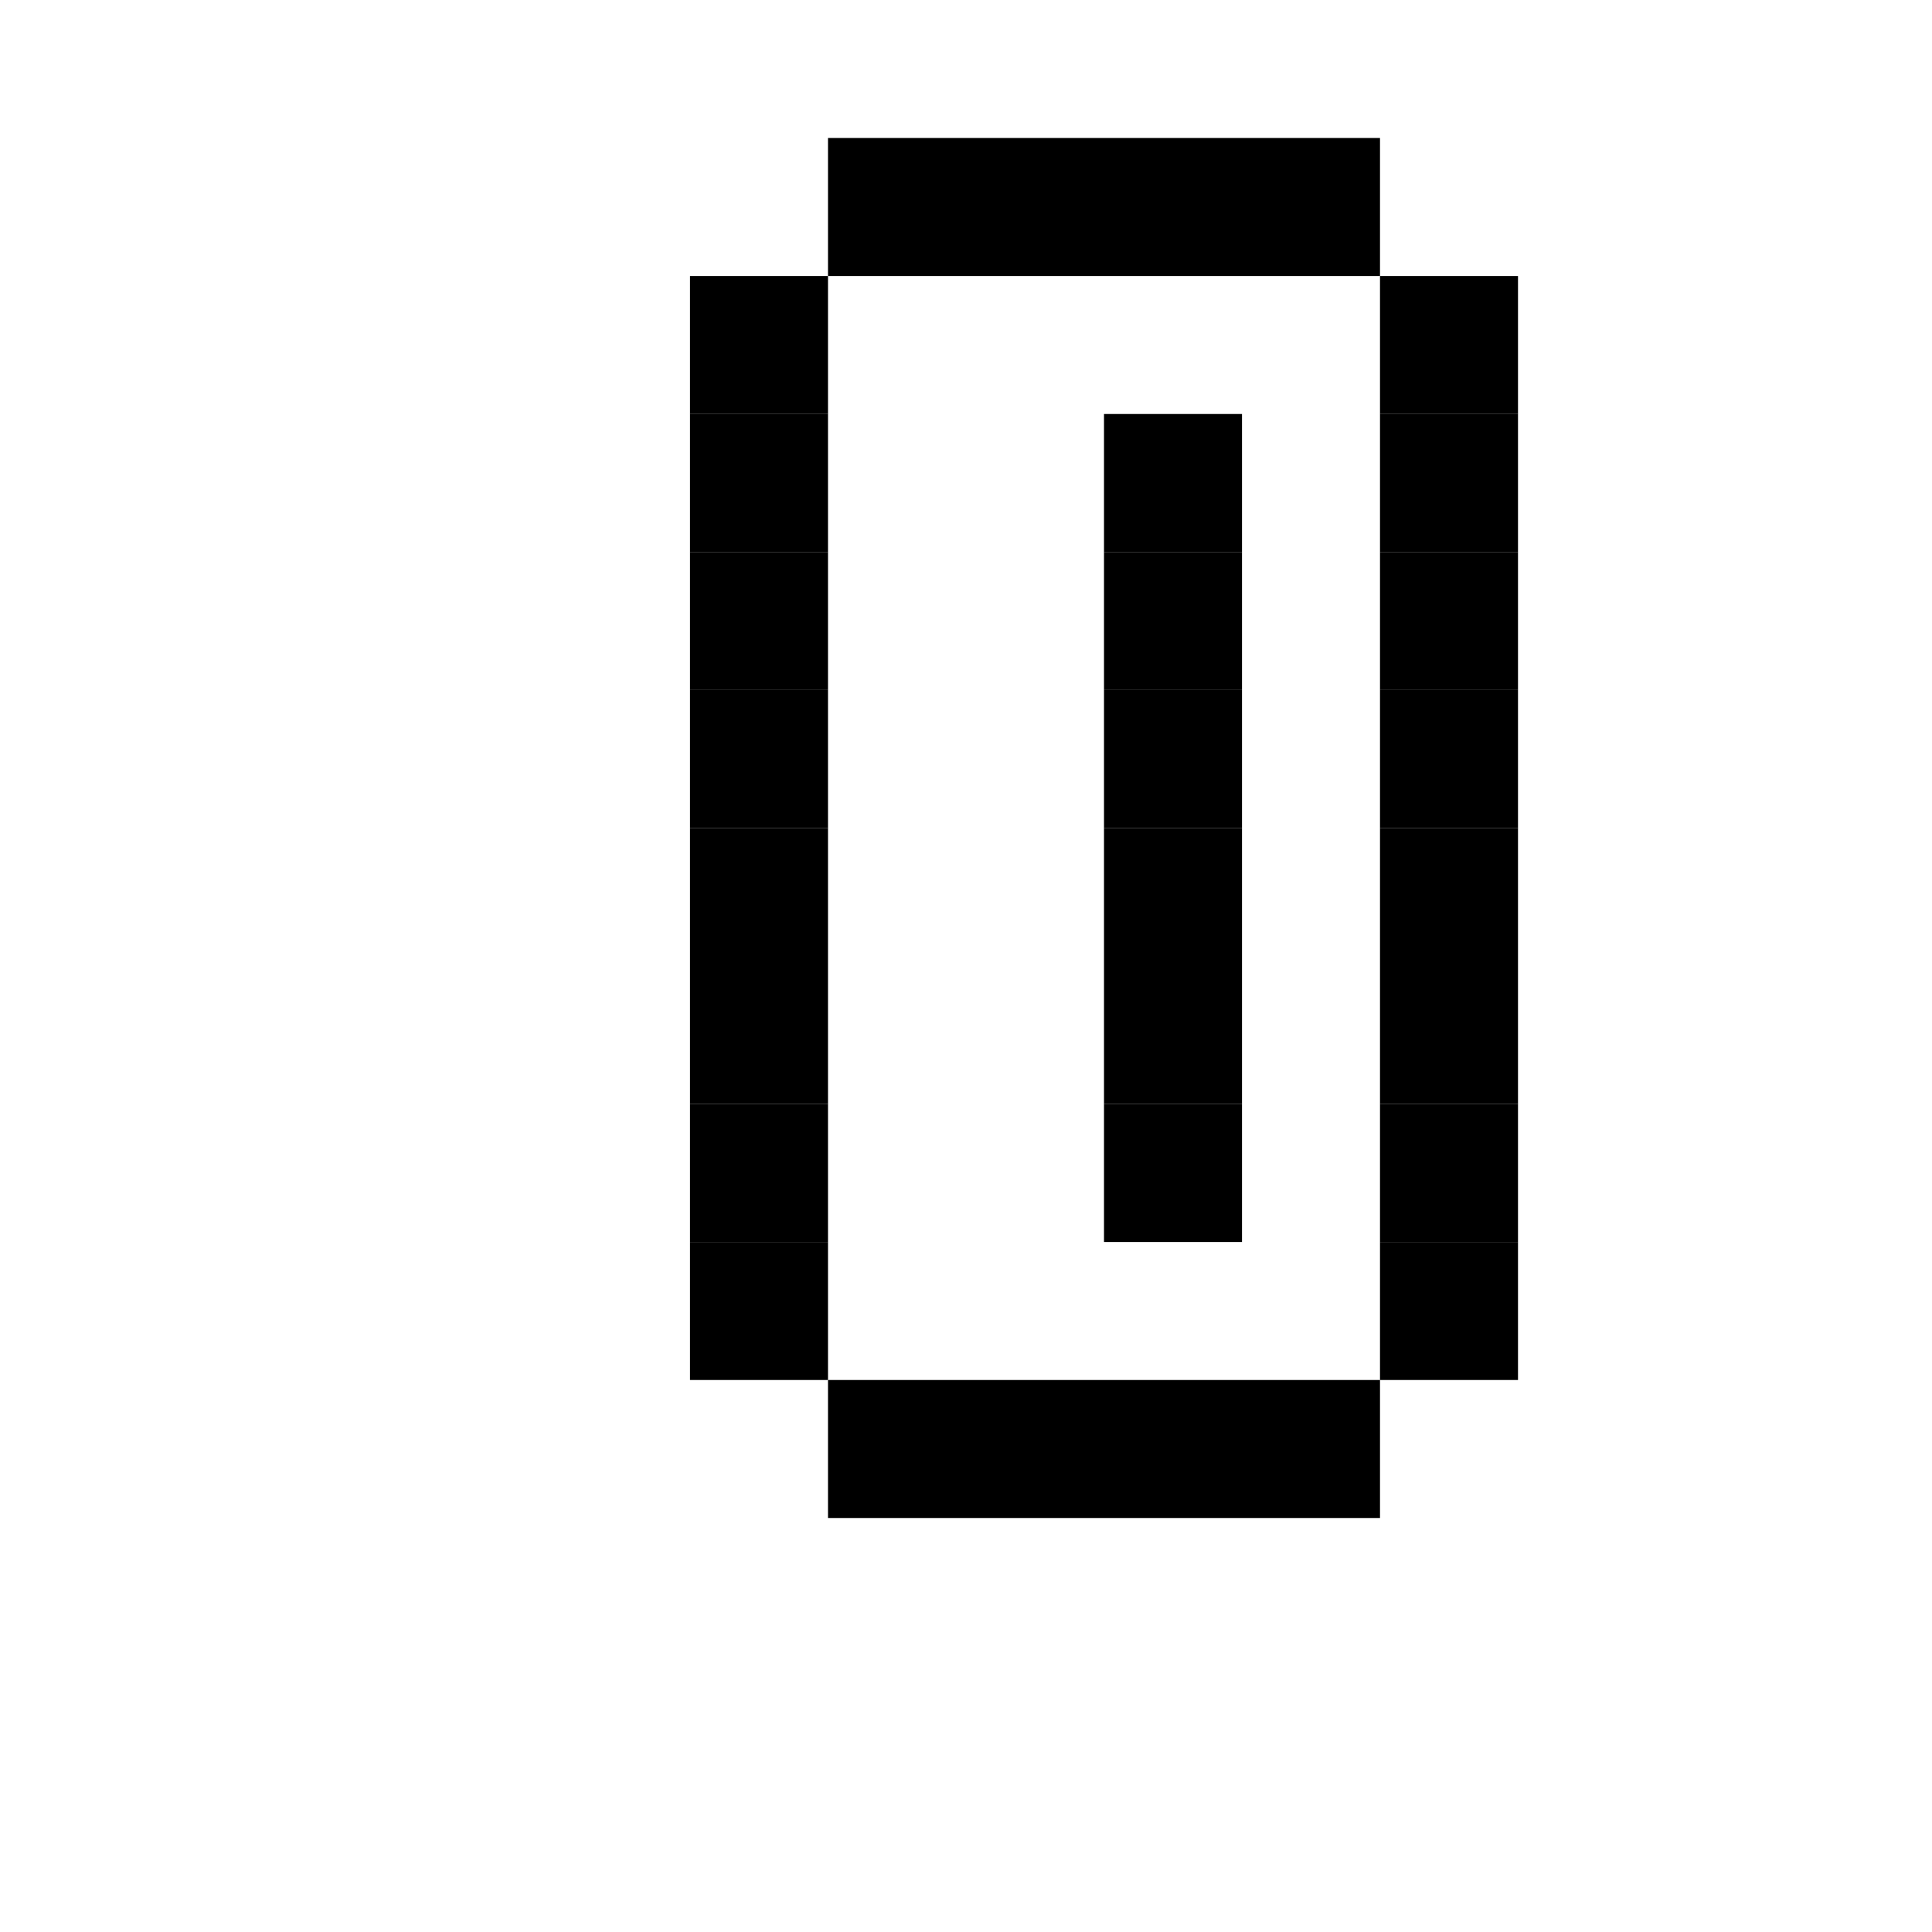
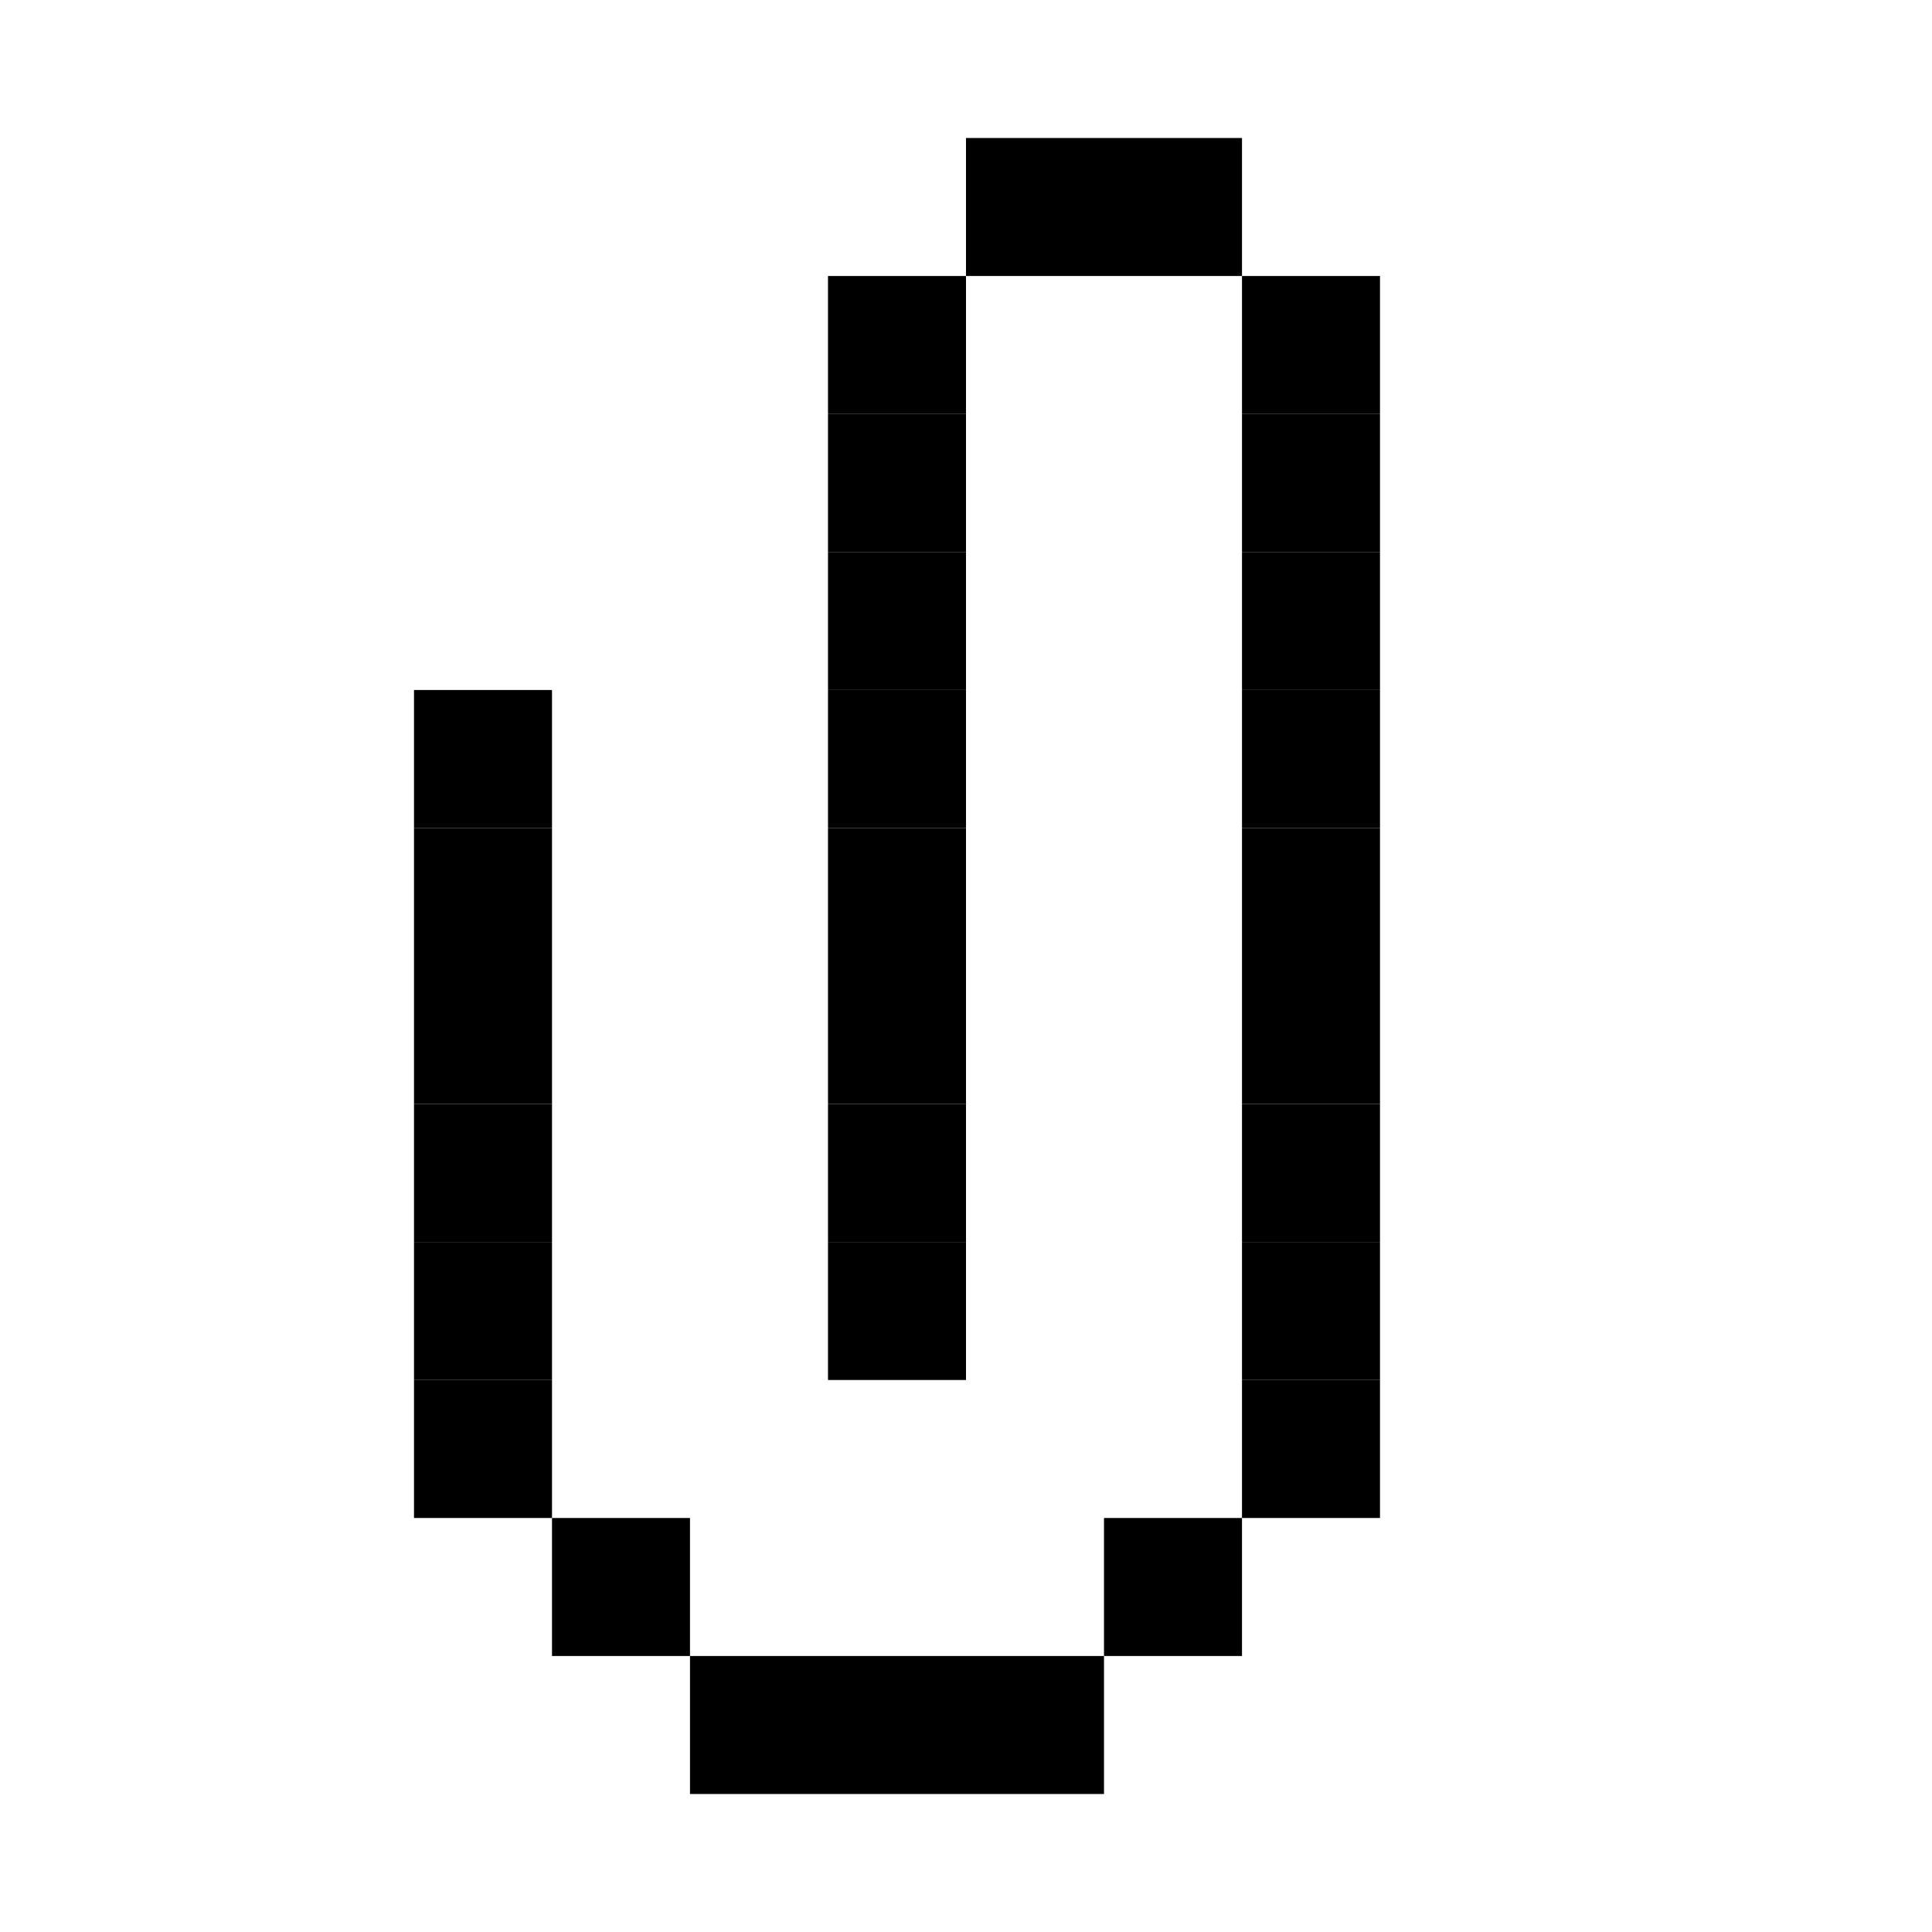
<svg xmlns="http://www.w3.org/2000/svg" viewBox="0 0 28 28" fill="currentColor">
-   <rect x="12" y="2" width="8" height="2" />
-   <rect x="10" y="4" width="2" height="2" />
-   <rect x="20" y="4" width="2" height="2" />
-   <rect x="10" y="6" width="2" height="2" />
-   <rect x="16" y="6" width="2" height="2" />
-   <rect x="20" y="6" width="2" height="2" />
-   <rect x="10" y="8" width="2" height="2" />
-   <rect x="16" y="8" width="2" height="2" />
-   <rect x="20" y="8" width="2" height="2" />
-   <rect x="10" y="10" width="2" height="2" />
-   <rect x="16" y="10" width="2" height="2" />
-   <rect x="20" y="10" width="2" height="2" />
-   <rect x="10" y="12" width="2" height="2" />
-   <rect x="16" y="12" width="2" height="2" />
-   <rect x="20" y="12" width="2" height="2" />
-   <rect x="10" y="14" width="2" height="2" />
-   <rect x="16" y="14" width="2" height="2" />
-   <rect x="20" y="14" width="2" height="2" />
-   <rect x="10" y="16" width="2" height="2" />
-   <rect x="16" y="16" width="2" height="2" />
-   <rect x="20" y="16" width="2" height="2" />
-   <rect x="10" y="18" width="2" height="2" />
-   <rect x="20" y="18" width="2" height="2" />
-   <rect x="12" y="20" width="8" height="2" />
+   <rect x="14" y="2" width="4" height="2" />
+   <rect x="12" y="4" width="2" height="2" />
+   <rect x="18" y="4" width="2" height="2" />
+   <rect x="12" y="6" width="2" height="2" />
+   <rect x="18" y="6" width="2" height="2" />
+   <rect x="12" y="8" width="2" height="2" />
+   <rect x="18" y="8" width="2" height="2" />
+   <rect x="6" y="10" width="2" height="2" />
+   <rect x="12" y="10" width="2" height="2" />
+   <rect x="18" y="10" width="2" height="2" />
+   <rect x="6" y="12" width="2" height="2" />
+   <rect x="12" y="12" width="2" height="2" />
+   <rect x="18" y="12" width="2" height="2" />
+   <rect x="6" y="14" width="2" height="2" />
+   <rect x="12" y="14" width="2" height="2" />
+   <rect x="18" y="14" width="2" height="2" />
+   <rect x="6" y="16" width="2" height="2" />
+   <rect x="12" y="16" width="2" height="2" />
+   <rect x="18" y="16" width="2" height="2" />
+   <rect x="6" y="18" width="2" height="2" />
+   <rect x="12" y="18" width="2" height="2" />
+   <rect x="18" y="18" width="2" height="2" />
+   <rect x="6" y="20" width="2" height="2" />
+   <rect x="18" y="20" width="2" height="2" />
+   <rect x="8" y="22" width="2" height="2" />
+   <rect x="16" y="22" width="2" height="2" />
+   <rect x="10" y="24" width="6" height="2" />
</svg>
